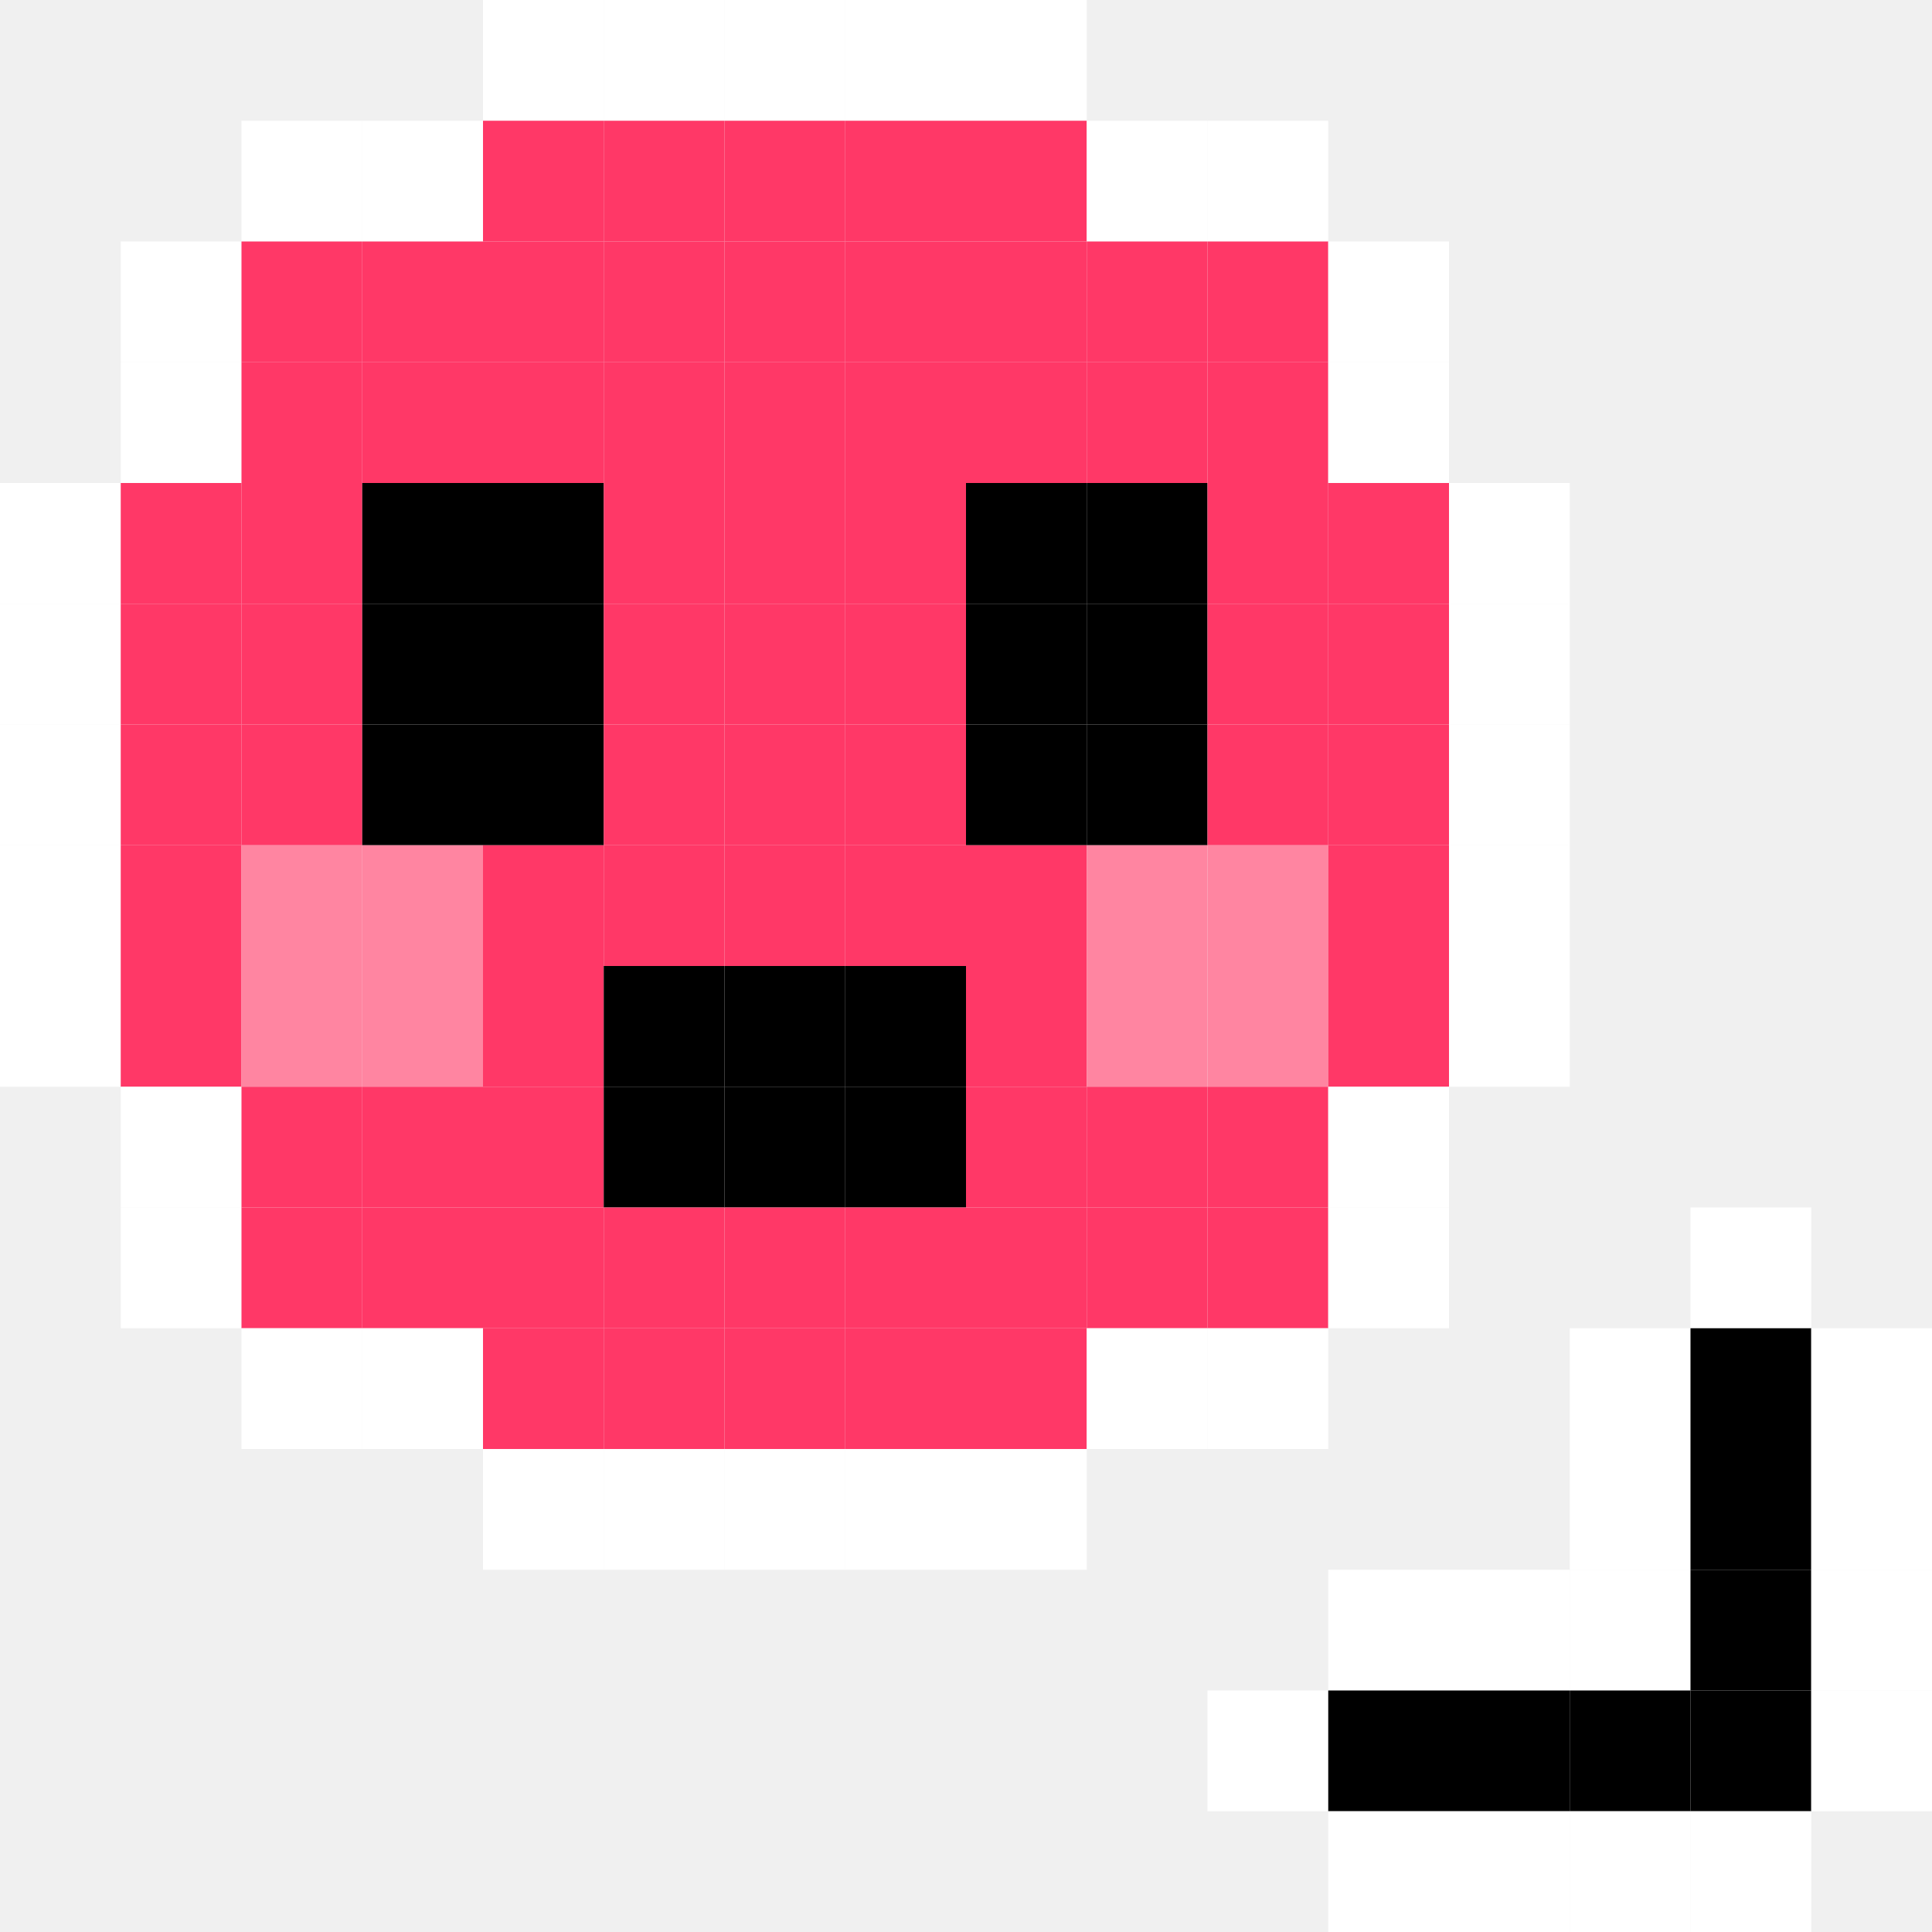
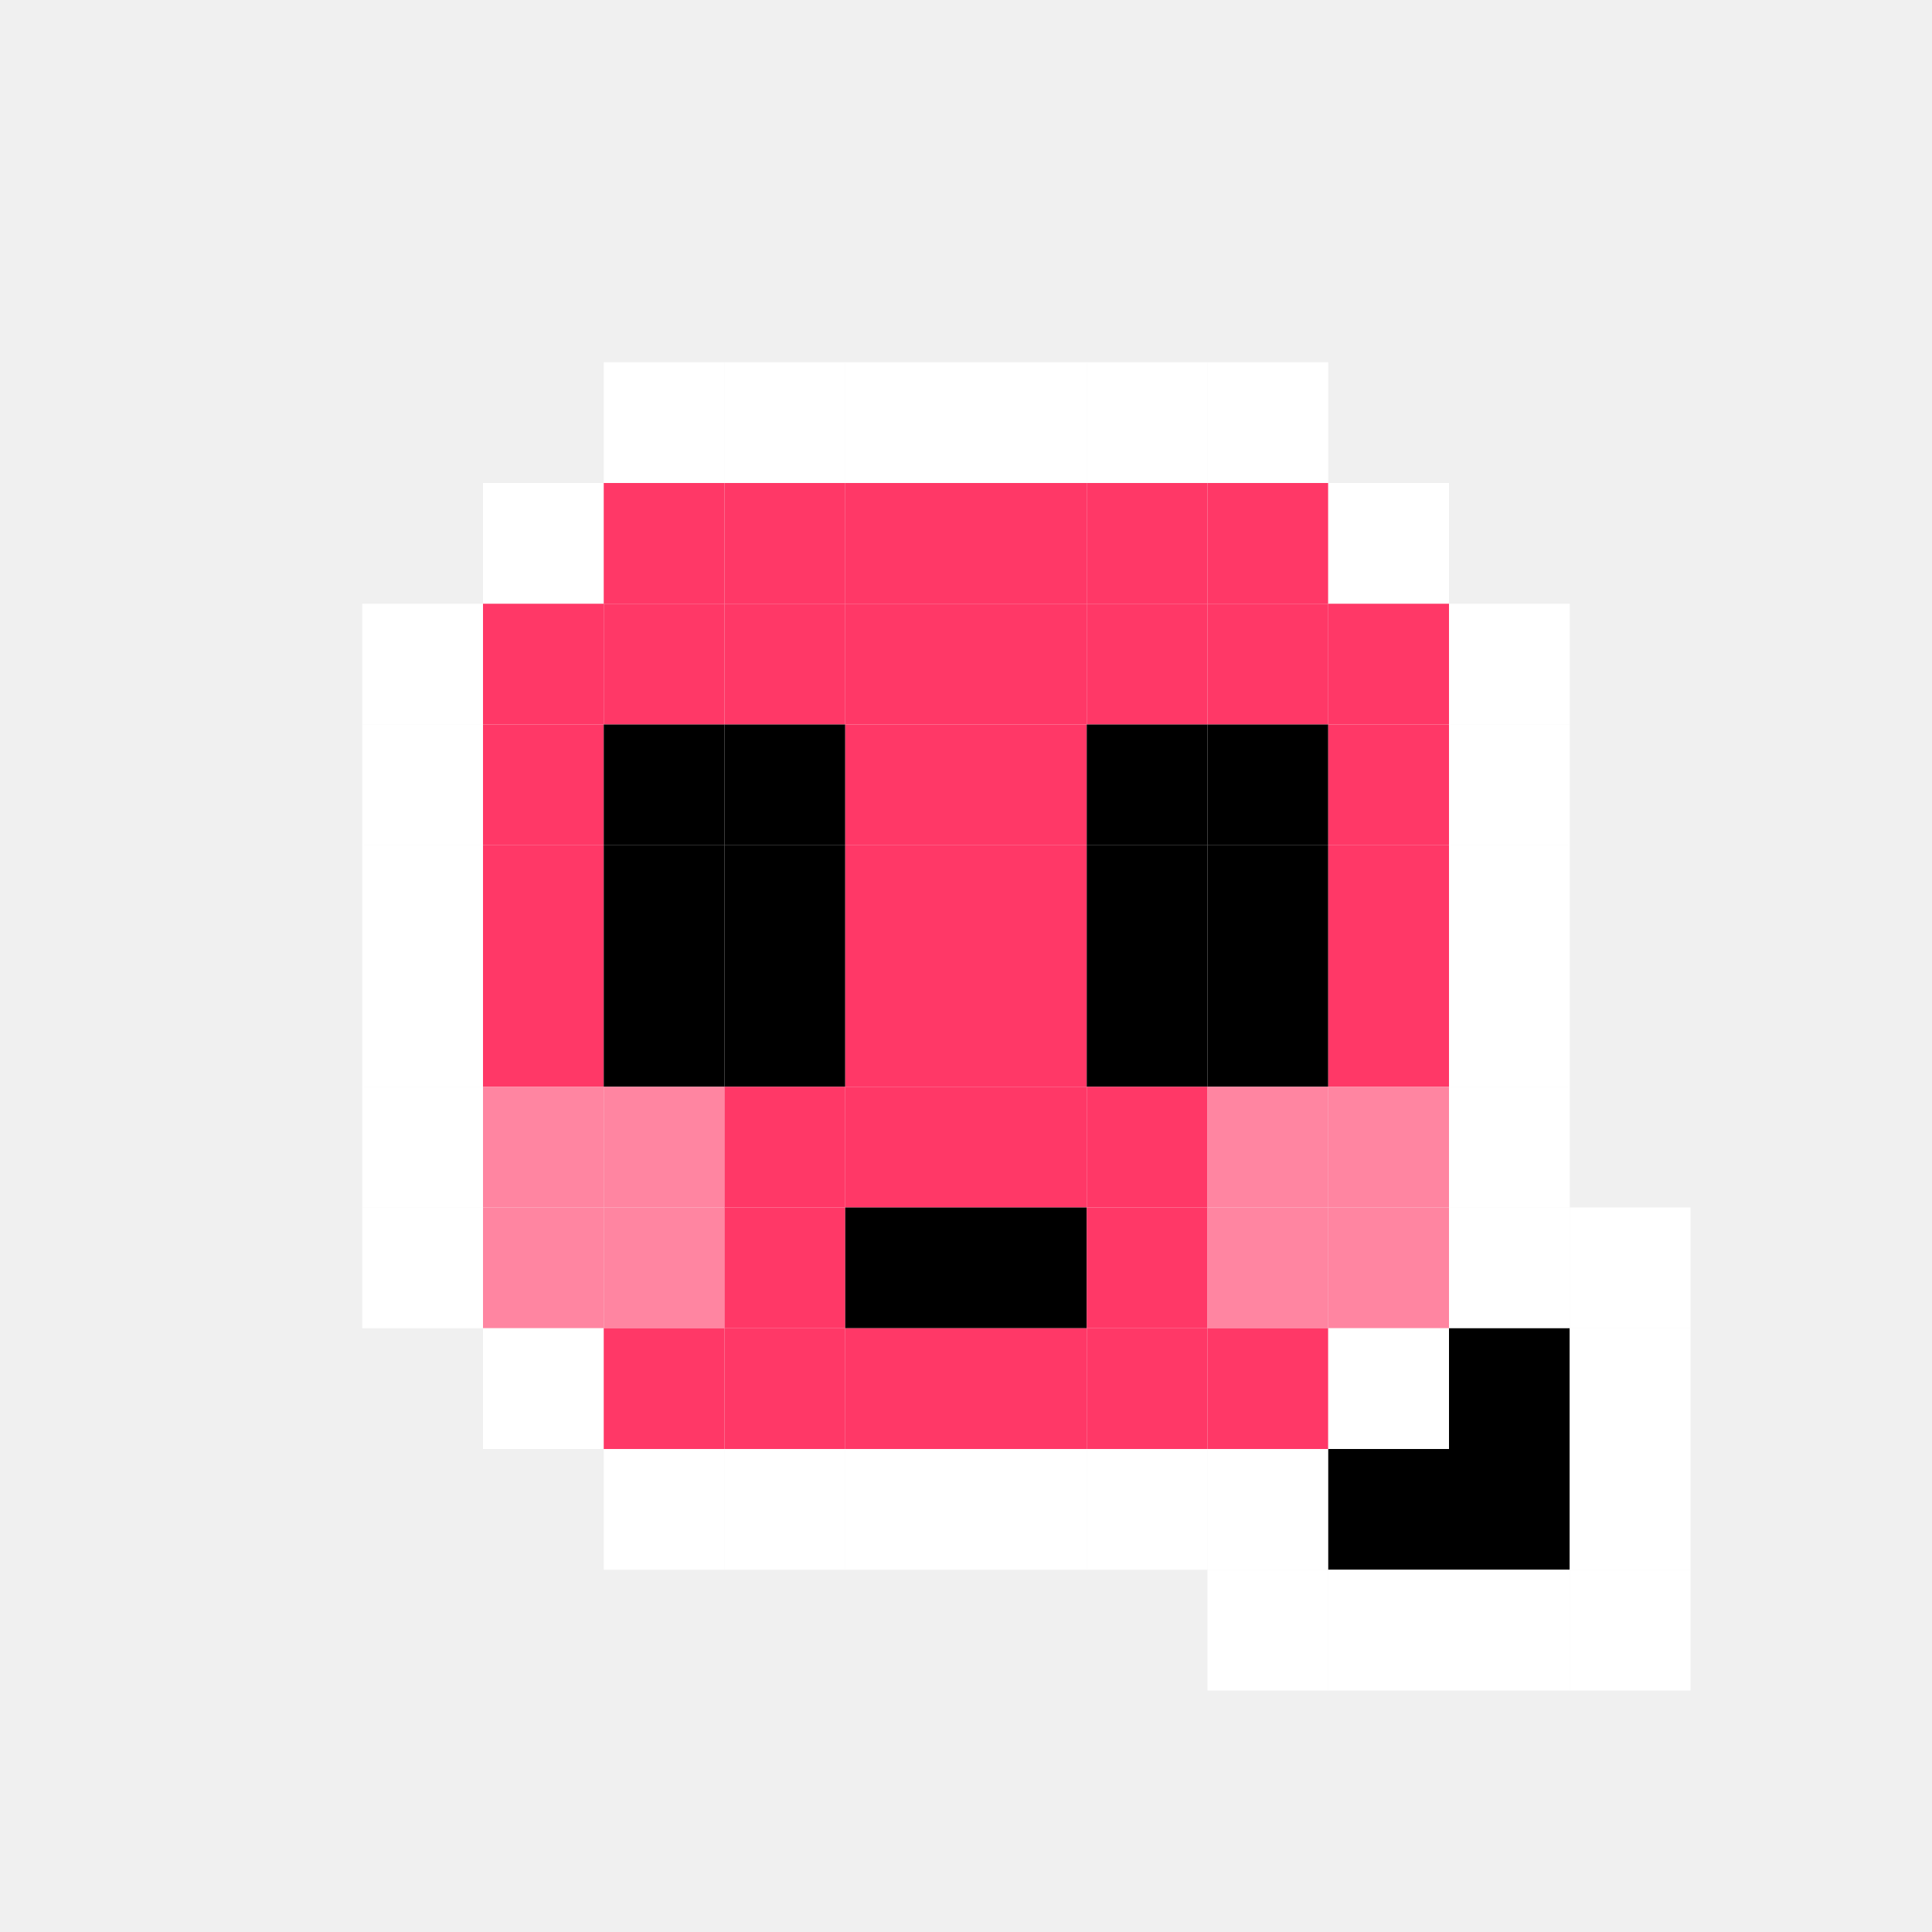
<svg xmlns="http://www.w3.org/2000/svg" version="1.1" width="16" height="16">
-   <rect x="0.0" y="4.0" width="1.0" height="1.0" fill="#ffffff" />
-   <rect x="0.0" y="5.0" width="1.0" height="1.0" fill="#ffffff" />
-   <rect x="0.0" y="6.0" width="1.0" height="1.0" fill="#ffffff" />
-   <rect x="0.0" y="7.0" width="1.0" height="1.0" fill="#ffffff" />
-   <rect x="0.0" y="8.0" width="1.0" height="1.0" fill="#ffffff" />
-   <rect x="1.0" y="2.0" width="1.0" height="1.0" fill="#ffffff" />
-   <rect x="1.0" y="3.0" width="1.0" height="1.0" fill="#ffffff" />
-   <rect x="1.0" y="4.0" width="1.0" height="1.0" fill="#ff3867" />
-   <rect x="1.0" y="5.0" width="1.0" height="1.0" fill="#ff3867" />
-   <rect x="1.0" y="6.0" width="1.0" height="1.0" fill="#ff3867" />
-   <rect x="1.0" y="7.0" width="1.0" height="1.0" fill="#ff3867" />
-   <rect x="1.0" y="8.0" width="1.0" height="1.0" fill="#ff3867" />
-   <rect x="1.0" y="9.0" width="1.0" height="1.0" fill="#ffffff" />
-   <rect x="1.0" y="10.0" width="1.0" height="1.0" fill="#ffffff" />
-   <rect x="2.0" y="1.0" width="1.0" height="1.0" fill="#ffffff" />
-   <rect x="2.0" y="2.0" width="1.0" height="1.0" fill="#ff3867" />
-   <rect x="2.0" y="3.0" width="1.0" height="1.0" fill="#ff3867" />
-   <rect x="2.0" y="4.0" width="1.0" height="1.0" fill="#ff3867" />
-   <rect x="2.0" y="5.0" width="1.0" height="1.0" fill="#ff3867" />
-   <rect x="2.0" y="6.0" width="1.0" height="1.0" fill="#ff3867" />
-   <rect x="2.0" y="7.0" width="1.0" height="1.0" fill="#ff85a1" />
-   <rect x="2.0" y="8.0" width="1.0" height="1.0" fill="#ff85a1" />
-   <rect x="2.0" y="9.0" width="1.0" height="1.0" fill="#ff3867" />
-   <rect x="2.0" y="10.0" width="1.0" height="1.0" fill="#ff3867" />
-   <rect x="2.0" y="11.0" width="1.0" height="1.0" fill="#ffffff" />
-   <rect x="3.0" y="1.0" width="1.0" height="1.0" fill="#ffffff" />
-   <rect x="3.0" y="2.0" width="1.0" height="1.0" fill="#ff3867" />
-   <rect x="3.0" y="3.0" width="1.0" height="1.0" fill="#ff3867" />
-   <rect x="3.0" y="4.0" width="1.0" height="1.0" fill="#000000" />
-   <rect x="3.0" y="5.0" width="1.0" height="1.0" fill="#000000" />
-   <rect x="3.0" y="6.0" width="1.0" height="1.0" fill="#000000" />
-   <rect x="3.0" y="7.0" width="1.0" height="1.0" fill="#ff85a1" />
-   <rect x="3.0" y="8.0" width="1.0" height="1.0" fill="#ff85a1" />
-   <rect x="3.0" y="9.0" width="1.0" height="1.0" fill="#ff3867" />
-   <rect x="3.0" y="10.0" width="1.0" height="1.0" fill="#ff3867" />
-   <rect x="3.0" y="11.0" width="1.0" height="1.0" fill="#ffffff" />
-   <rect x="4.0" y="0.0" width="1.0" height="1.0" fill="#ffffff" />
-   <rect x="4.0" y="1.0" width="1.0" height="1.0" fill="#ff3867" />
-   <rect x="4.0" y="2.0" width="1.0" height="1.0" fill="#ff3867" />
-   <rect x="4.0" y="3.0" width="1.0" height="1.0" fill="#ff3867" />
-   <rect x="4.0" y="4.0" width="1.0" height="1.0" fill="#000000" />
-   <rect x="4.0" y="5.0" width="1.0" height="1.0" fill="#000000" />
-   <rect x="4.0" y="6.0" width="1.0" height="1.0" fill="#000000" />
+   <rect x="3.0" y="5.0" width="1.0" height="1.0" fill="#ffffff" />
+   <rect x="3.0" y="6.0" width="1.0" height="1.0" fill="#ffffff" />
+   <rect x="3.0" y="7.0" width="1.0" height="1.0" fill="#ffffff" />
+   <rect x="3.0" y="8.0" width="1.0" height="1.0" fill="#ffffff" />
+   <rect x="3.0" y="9.0" width="1.0" height="1.0" fill="#ffffff" />
+   <rect x="3.0" y="10.0" width="1.0" height="1.0" fill="#ffffff" />
+   <rect x="4.0" y="4.0" width="1.0" height="1.0" fill="#ffffff" />
+   <rect x="4.0" y="5.0" width="1.0" height="1.0" fill="#ff3867" />
+   <rect x="4.0" y="6.0" width="1.0" height="1.0" fill="#ff3867" />
  <rect x="4.0" y="7.0" width="1.0" height="1.0" fill="#ff3867" />
  <rect x="4.0" y="8.0" width="1.0" height="1.0" fill="#ff3867" />
-   <rect x="4.0" y="9.0" width="1.0" height="1.0" fill="#ff3867" />
-   <rect x="4.0" y="10.0" width="1.0" height="1.0" fill="#ff3867" />
-   <rect x="4.0" y="11.0" width="1.0" height="1.0" fill="#ff3867" />
-   <rect x="4.0" y="12.0" width="1.0" height="1.0" fill="#ffffff" />
-   <rect x="5.0" y="0.0" width="1.0" height="1.0" fill="#ffffff" />
-   <rect x="5.0" y="1.0" width="1.0" height="1.0" fill="#ff3867" />
-   <rect x="5.0" y="2.0" width="1.0" height="1.0" fill="#ff3867" />
-   <rect x="5.0" y="3.0" width="1.0" height="1.0" fill="#ff3867" />
+   <rect x="4.0" y="9.0" width="1.0" height="1.0" fill="#ff85a1" />
+   <rect x="4.0" y="10.0" width="1.0" height="1.0" fill="#ff85a1" />
+   <rect x="4.0" y="11.0" width="1.0" height="1.0" fill="#ffffff" />
+   <rect x="5.0" y="3.0" width="1.0" height="1.0" fill="#ffffff" />
  <rect x="5.0" y="4.0" width="1.0" height="1.0" fill="#ff3867" />
  <rect x="5.0" y="5.0" width="1.0" height="1.0" fill="#ff3867" />
-   <rect x="5.0" y="6.0" width="1.0" height="1.0" fill="#ff3867" />
-   <rect x="5.0" y="7.0" width="1.0" height="1.0" fill="#ff3867" />
+   <rect x="5.0" y="6.0" width="1.0" height="1.0" fill="#000000" />
+   <rect x="5.0" y="7.0" width="1.0" height="1.0" fill="#000000" />
  <rect x="5.0" y="8.0" width="1.0" height="1.0" fill="#000000" />
-   <rect x="5.0" y="9.0" width="1.0" height="1.0" fill="#000000" />
-   <rect x="5.0" y="10.0" width="1.0" height="1.0" fill="#ff3867" />
+   <rect x="5.0" y="9.0" width="1.0" height="1.0" fill="#ff85a1" />
+   <rect x="5.0" y="10.0" width="1.0" height="1.0" fill="#ff85a1" />
  <rect x="5.0" y="11.0" width="1.0" height="1.0" fill="#ff3867" />
  <rect x="5.0" y="12.0" width="1.0" height="1.0" fill="#ffffff" />
-   <rect x="6.0" y="0.0" width="1.0" height="1.0" fill="#ffffff" />
-   <rect x="6.0" y="1.0" width="1.0" height="1.0" fill="#ff3867" />
-   <rect x="6.0" y="2.0" width="1.0" height="1.0" fill="#ff3867" />
-   <rect x="6.0" y="3.0" width="1.0" height="1.0" fill="#ff3867" />
+   <rect x="6.0" y="3.0" width="1.0" height="1.0" fill="#ffffff" />
  <rect x="6.0" y="4.0" width="1.0" height="1.0" fill="#ff3867" />
  <rect x="6.0" y="5.0" width="1.0" height="1.0" fill="#ff3867" />
-   <rect x="6.0" y="6.0" width="1.0" height="1.0" fill="#ff3867" />
-   <rect x="6.0" y="7.0" width="1.0" height="1.0" fill="#ff3867" />
+   <rect x="6.0" y="6.0" width="1.0" height="1.0" fill="#000000" />
+   <rect x="6.0" y="7.0" width="1.0" height="1.0" fill="#000000" />
  <rect x="6.0" y="8.0" width="1.0" height="1.0" fill="#000000" />
-   <rect x="6.0" y="9.0" width="1.0" height="1.0" fill="#000000" />
+   <rect x="6.0" y="9.0" width="1.0" height="1.0" fill="#ff3867" />
  <rect x="6.0" y="10.0" width="1.0" height="1.0" fill="#ff3867" />
  <rect x="6.0" y="11.0" width="1.0" height="1.0" fill="#ff3867" />
  <rect x="6.0" y="12.0" width="1.0" height="1.0" fill="#ffffff" />
-   <rect x="7.0" y="0.0" width="1.0" height="1.0" fill="#ffffff" />
-   <rect x="7.0" y="1.0" width="1.0" height="1.0" fill="#ff3867" />
-   <rect x="7.0" y="2.0" width="1.0" height="1.0" fill="#ff3867" />
-   <rect x="7.0" y="3.0" width="1.0" height="1.0" fill="#ff3867" />
+   <rect x="7.0" y="3.0" width="1.0" height="1.0" fill="#ffffff" />
  <rect x="7.0" y="4.0" width="1.0" height="1.0" fill="#ff3867" />
  <rect x="7.0" y="5.0" width="1.0" height="1.0" fill="#ff3867" />
  <rect x="7.0" y="6.0" width="1.0" height="1.0" fill="#ff3867" />
  <rect x="7.0" y="7.0" width="1.0" height="1.0" fill="#ff3867" />
-   <rect x="7.0" y="8.0" width="1.0" height="1.0" fill="#000000" />
-   <rect x="7.0" y="9.0" width="1.0" height="1.0" fill="#000000" />
-   <rect x="7.0" y="10.0" width="1.0" height="1.0" fill="#ff3867" />
+   <rect x="7.0" y="8.0" width="1.0" height="1.0" fill="#ff3867" />
+   <rect x="7.0" y="9.0" width="1.0" height="1.0" fill="#ff3867" />
+   <rect x="7.0" y="10.0" width="1.0" height="1.0" fill="#000000" />
  <rect x="7.0" y="11.0" width="1.0" height="1.0" fill="#ff3867" />
  <rect x="7.0" y="12.0" width="1.0" height="1.0" fill="#ffffff" />
-   <rect x="8.0" y="0.0" width="1.0" height="1.0" fill="#ffffff" />
-   <rect x="8.0" y="1.0" width="1.0" height="1.0" fill="#ff3867" />
-   <rect x="8.0" y="2.0" width="1.0" height="1.0" fill="#ff3867" />
-   <rect x="8.0" y="3.0" width="1.0" height="1.0" fill="#ff3867" />
-   <rect x="8.0" y="4.0" width="1.0" height="1.0" fill="#000000" />
-   <rect x="8.0" y="5.0" width="1.0" height="1.0" fill="#000000" />
-   <rect x="8.0" y="6.0" width="1.0" height="1.0" fill="#000000" />
+   <rect x="8.0" y="3.0" width="1.0" height="1.0" fill="#ffffff" />
+   <rect x="8.0" y="4.0" width="1.0" height="1.0" fill="#ff3867" />
+   <rect x="8.0" y="5.0" width="1.0" height="1.0" fill="#ff3867" />
+   <rect x="8.0" y="6.0" width="1.0" height="1.0" fill="#ff3867" />
  <rect x="8.0" y="7.0" width="1.0" height="1.0" fill="#ff3867" />
  <rect x="8.0" y="8.0" width="1.0" height="1.0" fill="#ff3867" />
  <rect x="8.0" y="9.0" width="1.0" height="1.0" fill="#ff3867" />
-   <rect x="8.0" y="10.0" width="1.0" height="1.0" fill="#ff3867" />
+   <rect x="8.0" y="10.0" width="1.0" height="1.0" fill="#000000" />
  <rect x="8.0" y="11.0" width="1.0" height="1.0" fill="#ff3867" />
  <rect x="8.0" y="12.0" width="1.0" height="1.0" fill="#ffffff" />
-   <rect x="9.0" y="1.0" width="1.0" height="1.0" fill="#ffffff" />
-   <rect x="9.0" y="2.0" width="1.0" height="1.0" fill="#ff3867" />
-   <rect x="9.0" y="3.0" width="1.0" height="1.0" fill="#ff3867" />
-   <rect x="9.0" y="4.0" width="1.0" height="1.0" fill="#000000" />
-   <rect x="9.0" y="5.0" width="1.0" height="1.0" fill="#000000" />
+   <rect x="9.0" y="3.0" width="1.0" height="1.0" fill="#ffffff" />
+   <rect x="9.0" y="4.0" width="1.0" height="1.0" fill="#ff3867" />
+   <rect x="9.0" y="5.0" width="1.0" height="1.0" fill="#ff3867" />
  <rect x="9.0" y="6.0" width="1.0" height="1.0" fill="#000000" />
-   <rect x="9.0" y="7.0" width="1.0" height="1.0" fill="#ff85a1" />
-   <rect x="9.0" y="8.0" width="1.0" height="1.0" fill="#ff85a1" />
+   <rect x="9.0" y="7.0" width="1.0" height="1.0" fill="#000000" />
+   <rect x="9.0" y="8.0" width="1.0" height="1.0" fill="#000000" />
  <rect x="9.0" y="9.0" width="1.0" height="1.0" fill="#ff3867" />
  <rect x="9.0" y="10.0" width="1.0" height="1.0" fill="#ff3867" />
-   <rect x="9.0" y="11.0" width="1.0" height="1.0" fill="#ffffff" />
-   <rect x="10.0" y="1.0" width="1.0" height="1.0" fill="#ffffff" />
-   <rect x="10.0" y="2.0" width="1.0" height="1.0" fill="#ff3867" />
-   <rect x="10.0" y="3.0" width="1.0" height="1.0" fill="#ff3867" />
+   <rect x="9.0" y="11.0" width="1.0" height="1.0" fill="#ff3867" />
+   <rect x="9.0" y="12.0" width="1.0" height="1.0" fill="#ffffff" />
+   <rect x="10.0" y="3.0" width="1.0" height="1.0" fill="#ffffff" />
  <rect x="10.0" y="4.0" width="1.0" height="1.0" fill="#ff3867" />
  <rect x="10.0" y="5.0" width="1.0" height="1.0" fill="#ff3867" />
-   <rect x="10.0" y="6.0" width="1.0" height="1.0" fill="#ff3867" />
-   <rect x="10.0" y="7.0" width="1.0" height="1.0" fill="#ff85a1" />
-   <rect x="10.0" y="8.0" width="1.0" height="1.0" fill="#ff85a1" />
-   <rect x="10.0" y="9.0" width="1.0" height="1.0" fill="#ff3867" />
-   <rect x="10.0" y="10.0" width="1.0" height="1.0" fill="#ff3867" />
-   <rect x="10.0" y="11.0" width="1.0" height="1.0" fill="#ffffff" />
-   <rect x="10.0" y="14.0" width="1.0" height="1.0" fill="#ffffff" />
-   <rect x="11.0" y="2.0" width="1.0" height="1.0" fill="#ffffff" />
-   <rect x="11.0" y="3.0" width="1.0" height="1.0" fill="#ffffff" />
-   <rect x="11.0" y="4.0" width="1.0" height="1.0" fill="#ff3867" />
+   <rect x="10.0" y="6.0" width="1.0" height="1.0" fill="#000000" />
+   <rect x="10.0" y="7.0" width="1.0" height="1.0" fill="#000000" />
+   <rect x="10.0" y="8.0" width="1.0" height="1.0" fill="#000000" />
+   <rect x="10.0" y="9.0" width="1.0" height="1.0" fill="#ff85a1" />
+   <rect x="10.0" y="10.0" width="1.0" height="1.0" fill="#ff85a1" />
+   <rect x="10.0" y="11.0" width="1.0" height="1.0" fill="#ff3867" />
+   <rect x="10.0" y="12.0" width="1.0" height="1.0" fill="#ffffff" />
+   <rect x="10.0" y="13.0" width="1.0" height="1.0" fill="#ffffff" />
+   <rect x="11.0" y="4.0" width="1.0" height="1.0" fill="#ffffff" />
  <rect x="11.0" y="5.0" width="1.0" height="1.0" fill="#ff3867" />
  <rect x="11.0" y="6.0" width="1.0" height="1.0" fill="#ff3867" />
  <rect x="11.0" y="7.0" width="1.0" height="1.0" fill="#ff3867" />
  <rect x="11.0" y="8.0" width="1.0" height="1.0" fill="#ff3867" />
-   <rect x="11.0" y="9.0" width="1.0" height="1.0" fill="#ffffff" />
-   <rect x="11.0" y="10.0" width="1.0" height="1.0" fill="#ffffff" />
+   <rect x="11.0" y="9.0" width="1.0" height="1.0" fill="#ff85a1" />
+   <rect x="11.0" y="10.0" width="1.0" height="1.0" fill="#ff85a1" />
+   <rect x="11.0" y="11.0" width="1.0" height="1.0" fill="#ffffff" />
+   <rect x="11.0" y="12.0" width="1.0" height="1.0" fill="#000000" />
  <rect x="11.0" y="13.0" width="1.0" height="1.0" fill="#ffffff" />
-   <rect x="11.0" y="14.0" width="1.0" height="1.0" fill="#000000" />
-   <rect x="11.0" y="15.0" width="1.0" height="1.0" fill="#ffffff" />
-   <rect x="12.0" y="4.0" width="1.0" height="1.0" fill="#ffffff" />
  <rect x="12.0" y="5.0" width="1.0" height="1.0" fill="#ffffff" />
  <rect x="12.0" y="6.0" width="1.0" height="1.0" fill="#ffffff" />
  <rect x="12.0" y="7.0" width="1.0" height="1.0" fill="#ffffff" />
  <rect x="12.0" y="8.0" width="1.0" height="1.0" fill="#ffffff" />
+   <rect x="12.0" y="9.0" width="1.0" height="1.0" fill="#ffffff" />
+   <rect x="12.0" y="10.0" width="1.0" height="1.0" fill="#ffffff" />
+   <rect x="12.0" y="11.0" width="1.0" height="1.0" fill="#000000" />
+   <rect x="12.0" y="12.0" width="1.0" height="1.0" fill="#000000" />
  <rect x="12.0" y="13.0" width="1.0" height="1.0" fill="#ffffff" />
-   <rect x="12.0" y="14.0" width="1.0" height="1.0" fill="#000000" />
-   <rect x="12.0" y="15.0" width="1.0" height="1.0" fill="#ffffff" />
+   <rect x="13.0" y="10.0" width="1.0" height="1.0" fill="#ffffff" />
  <rect x="13.0" y="11.0" width="1.0" height="1.0" fill="#ffffff" />
  <rect x="13.0" y="12.0" width="1.0" height="1.0" fill="#ffffff" />
  <rect x="13.0" y="13.0" width="1.0" height="1.0" fill="#ffffff" />
-   <rect x="13.0" y="14.0" width="1.0" height="1.0" fill="#000000" />
-   <rect x="13.0" y="15.0" width="1.0" height="1.0" fill="#ffffff" />
-   <rect x="14.0" y="10.0" width="1.0" height="1.0" fill="#ffffff" />
-   <rect x="14.0" y="11.0" width="1.0" height="1.0" fill="#000000" />
-   <rect x="14.0" y="12.0" width="1.0" height="1.0" fill="#000000" />
-   <rect x="14.0" y="13.0" width="1.0" height="1.0" fill="#000000" />
-   <rect x="14.0" y="14.0" width="1.0" height="1.0" fill="#000000" />
-   <rect x="14.0" y="15.0" width="1.0" height="1.0" fill="#ffffff" />
-   <rect x="15.0" y="11.0" width="1.0" height="1.0" fill="#ffffff" />
-   <rect x="15.0" y="12.0" width="1.0" height="1.0" fill="#ffffff" />
-   <rect x="15.0" y="13.0" width="1.0" height="1.0" fill="#ffffff" />
-   <rect x="15.0" y="14.0" width="1.0" height="1.0" fill="#ffffff" />
</svg>
